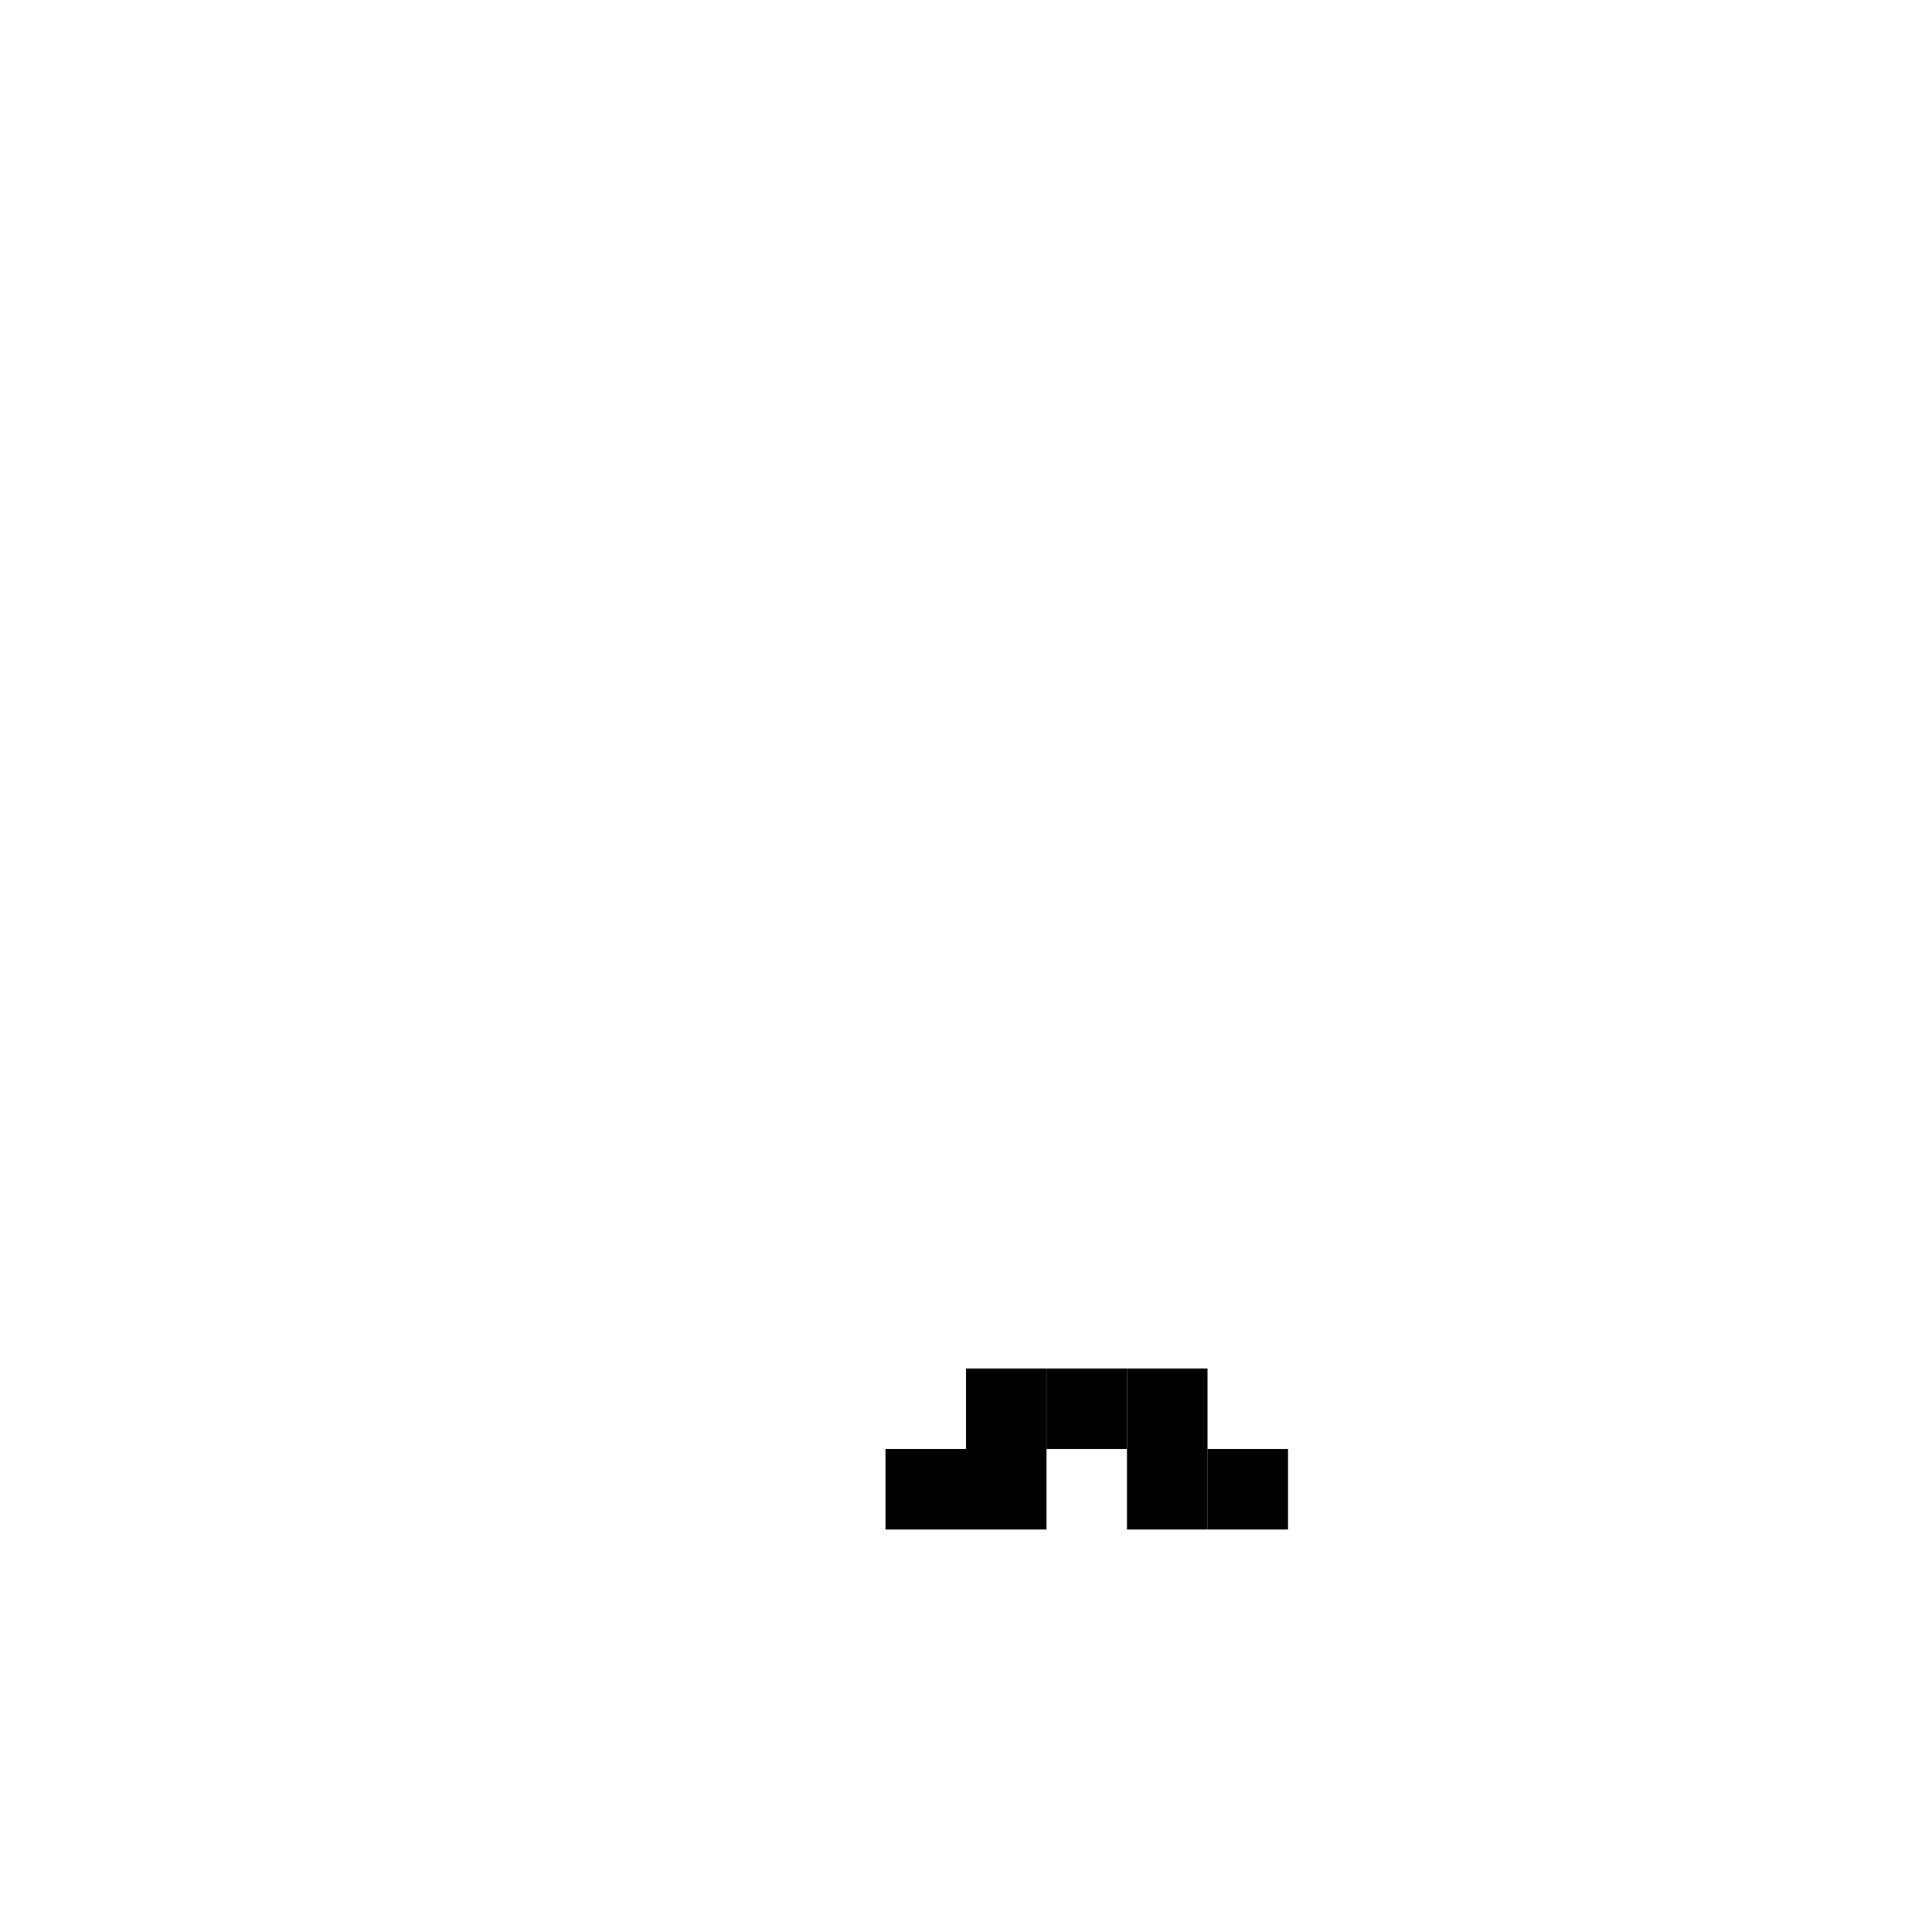
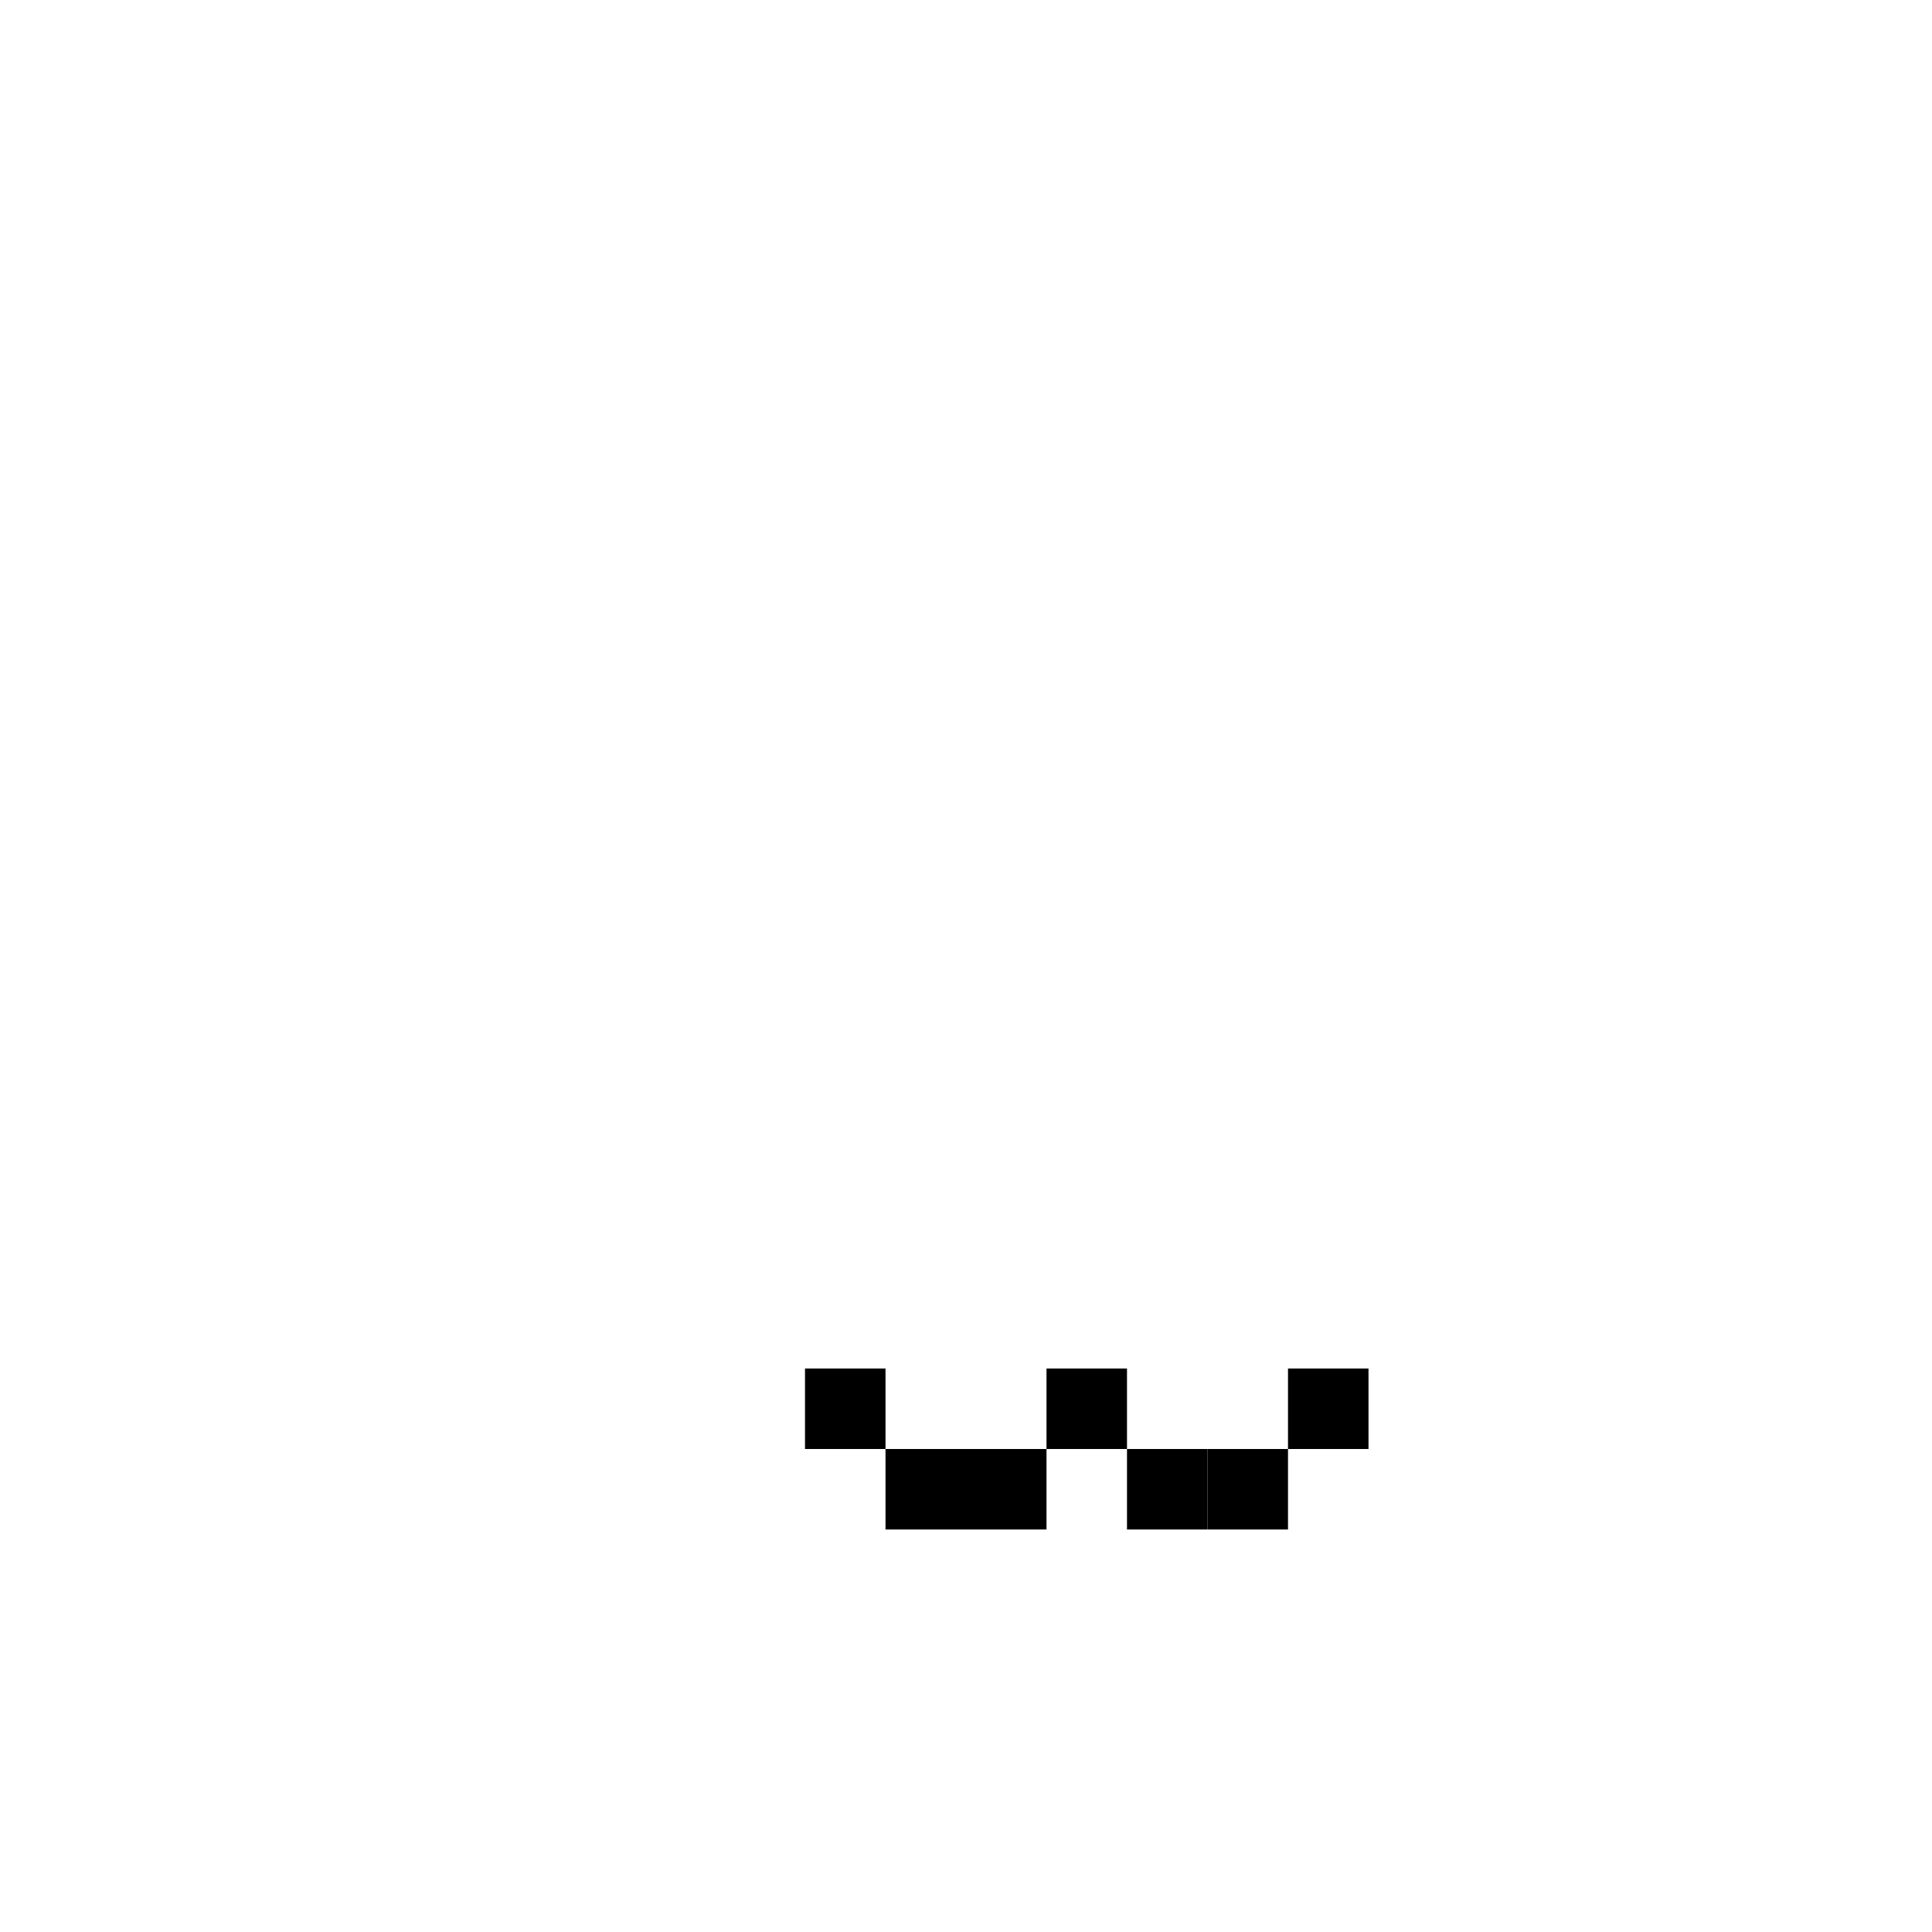
<svg xmlns="http://www.w3.org/2000/svg" width="24" height="24" viewBox="0 0 24 24" fill="none">
-   <rect x="12" y="17" width="1" height="1" fill="#000000" />
-   <rect x="13" y="17" width="1" height="1" fill="#000000" />
-   <rect x="14" y="17" width="1" height="1" fill="#000000" />
  <rect x="11" y="18" width="1" height="1" fill="#000000" />
  <rect x="12" y="18" width="1" height="1" fill="#000000" />
+   <rect x="13" y="17" width="1" height="1" fill="#000000" />
+   <rect x="16" y="17" width="1" height="1" fill="#000000" />
+   <rect x="10" y="17" width="1" height="1" fill="#000000" />
  <rect x="14" y="18" width="1" height="1" fill="#000000" />
  <rect x="15" y="18" width="1" height="1" fill="#000000" />
</svg>
